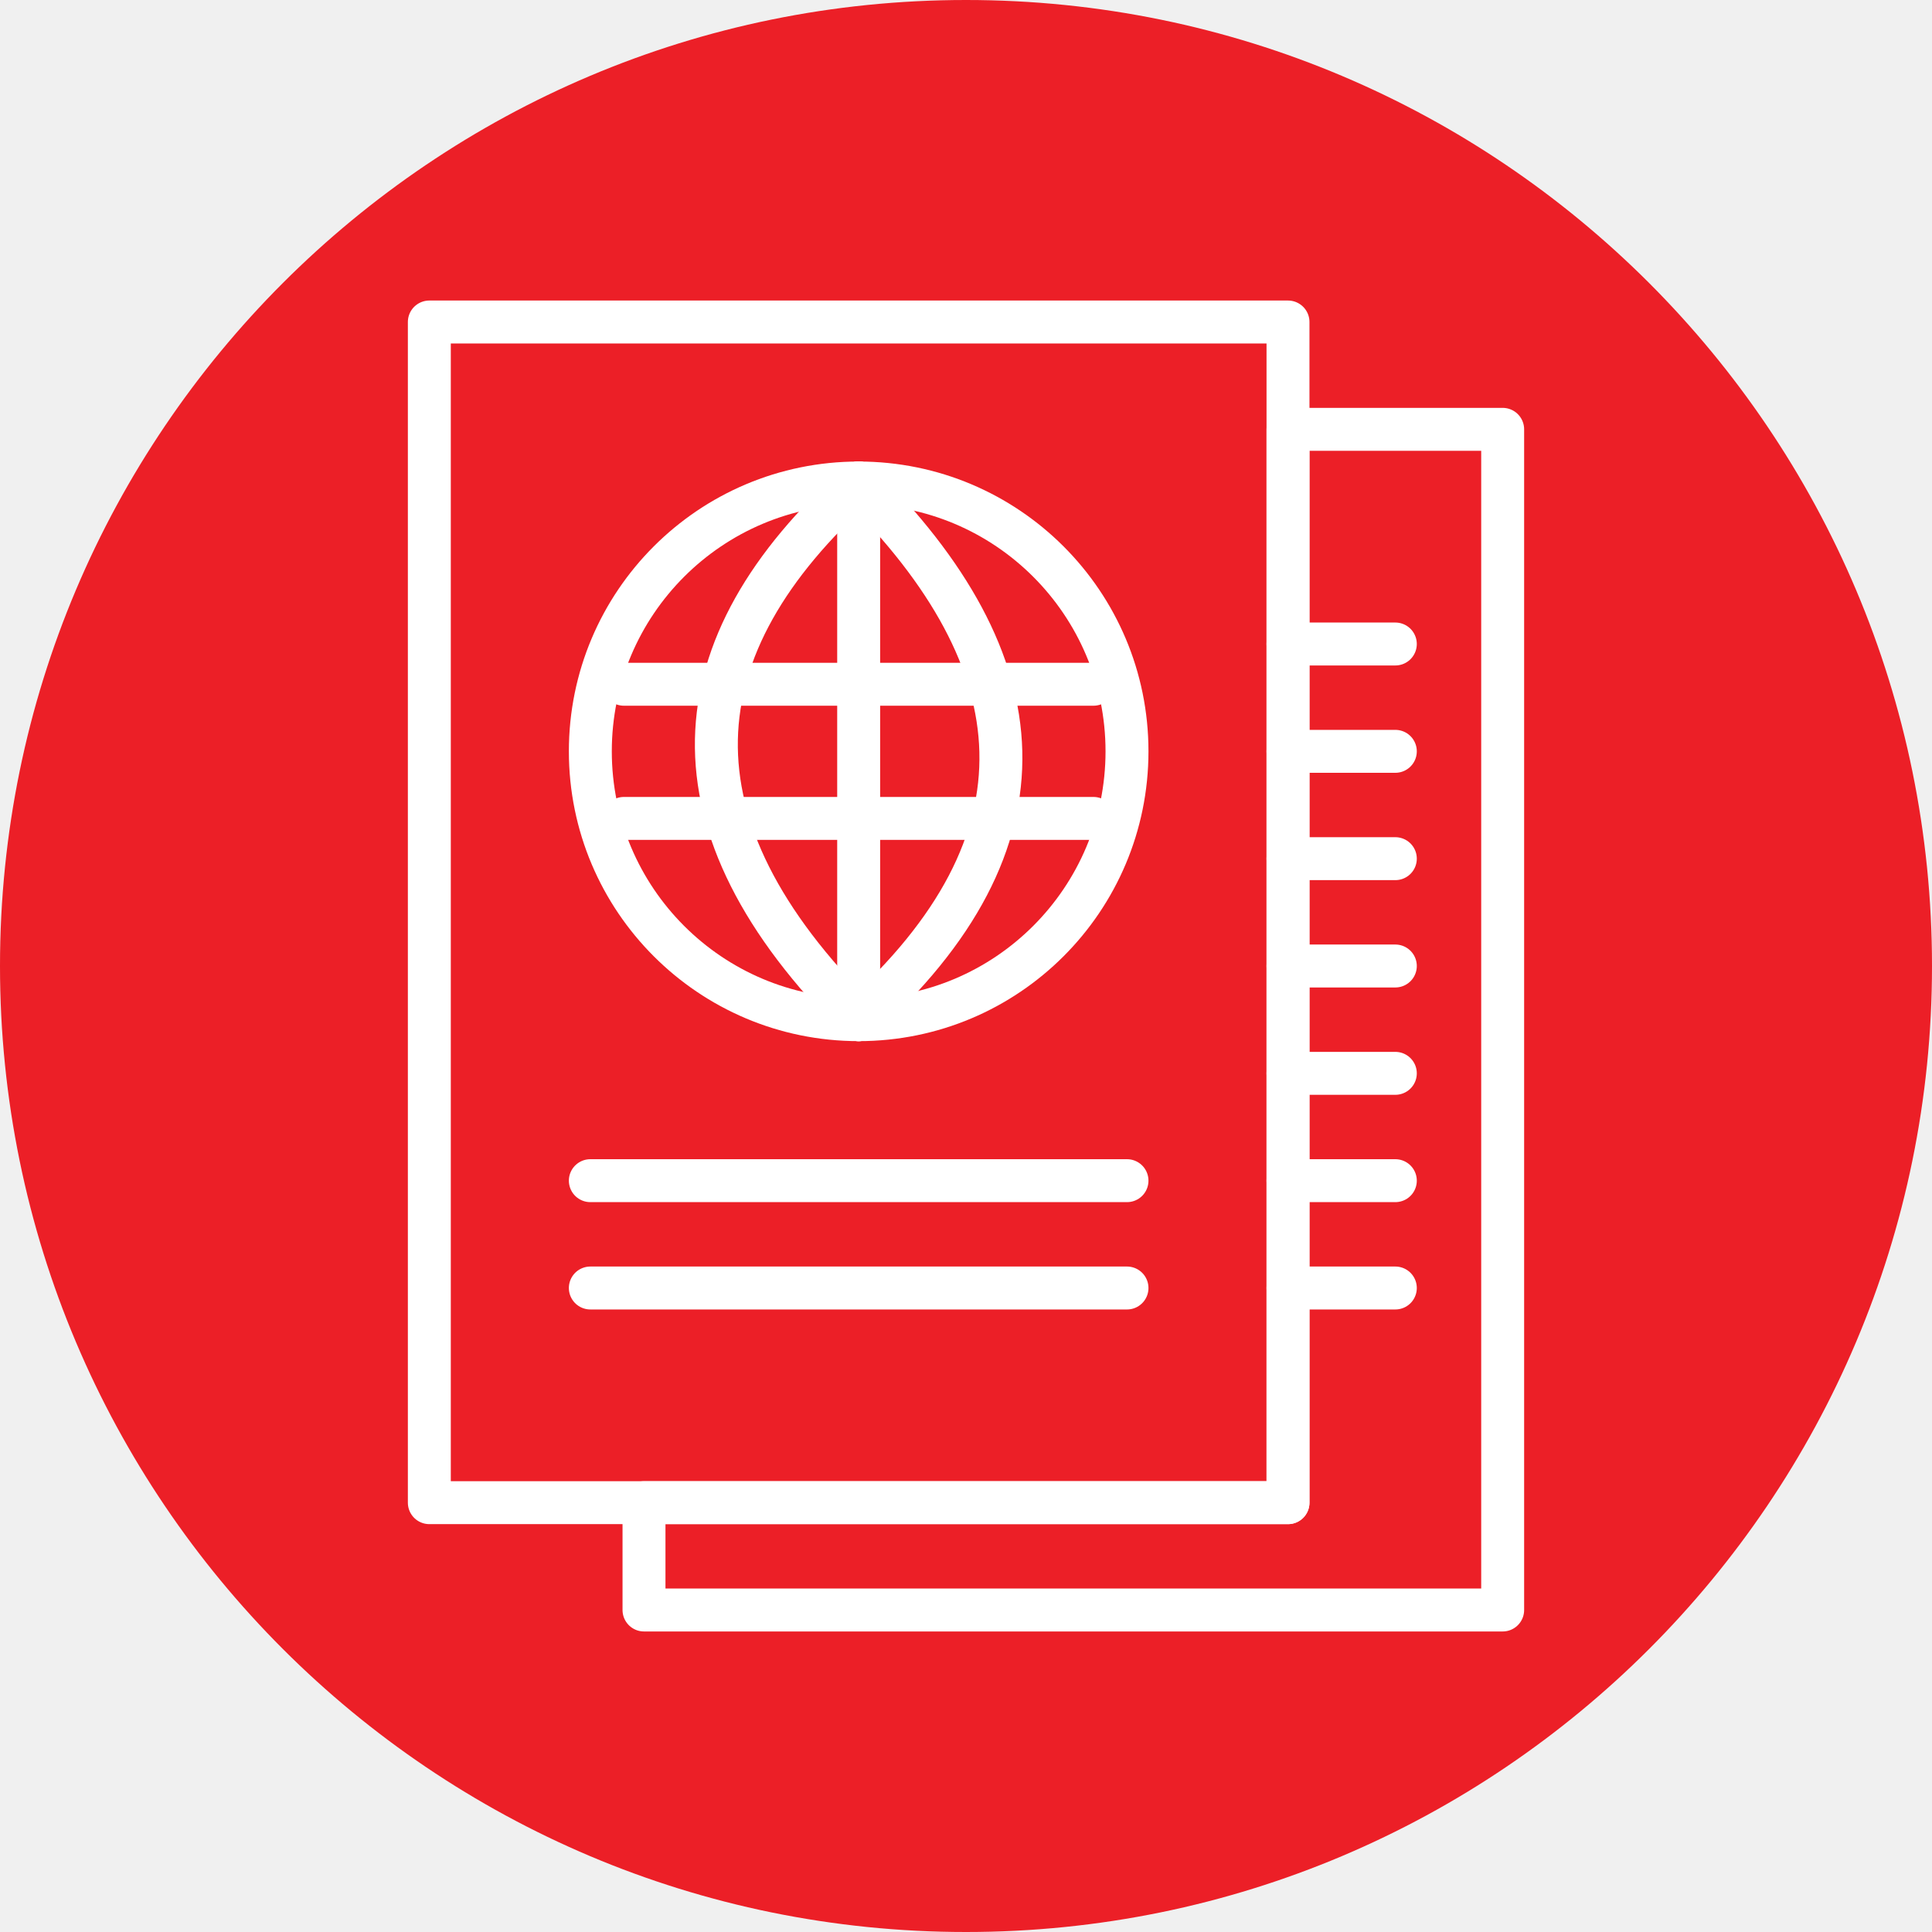
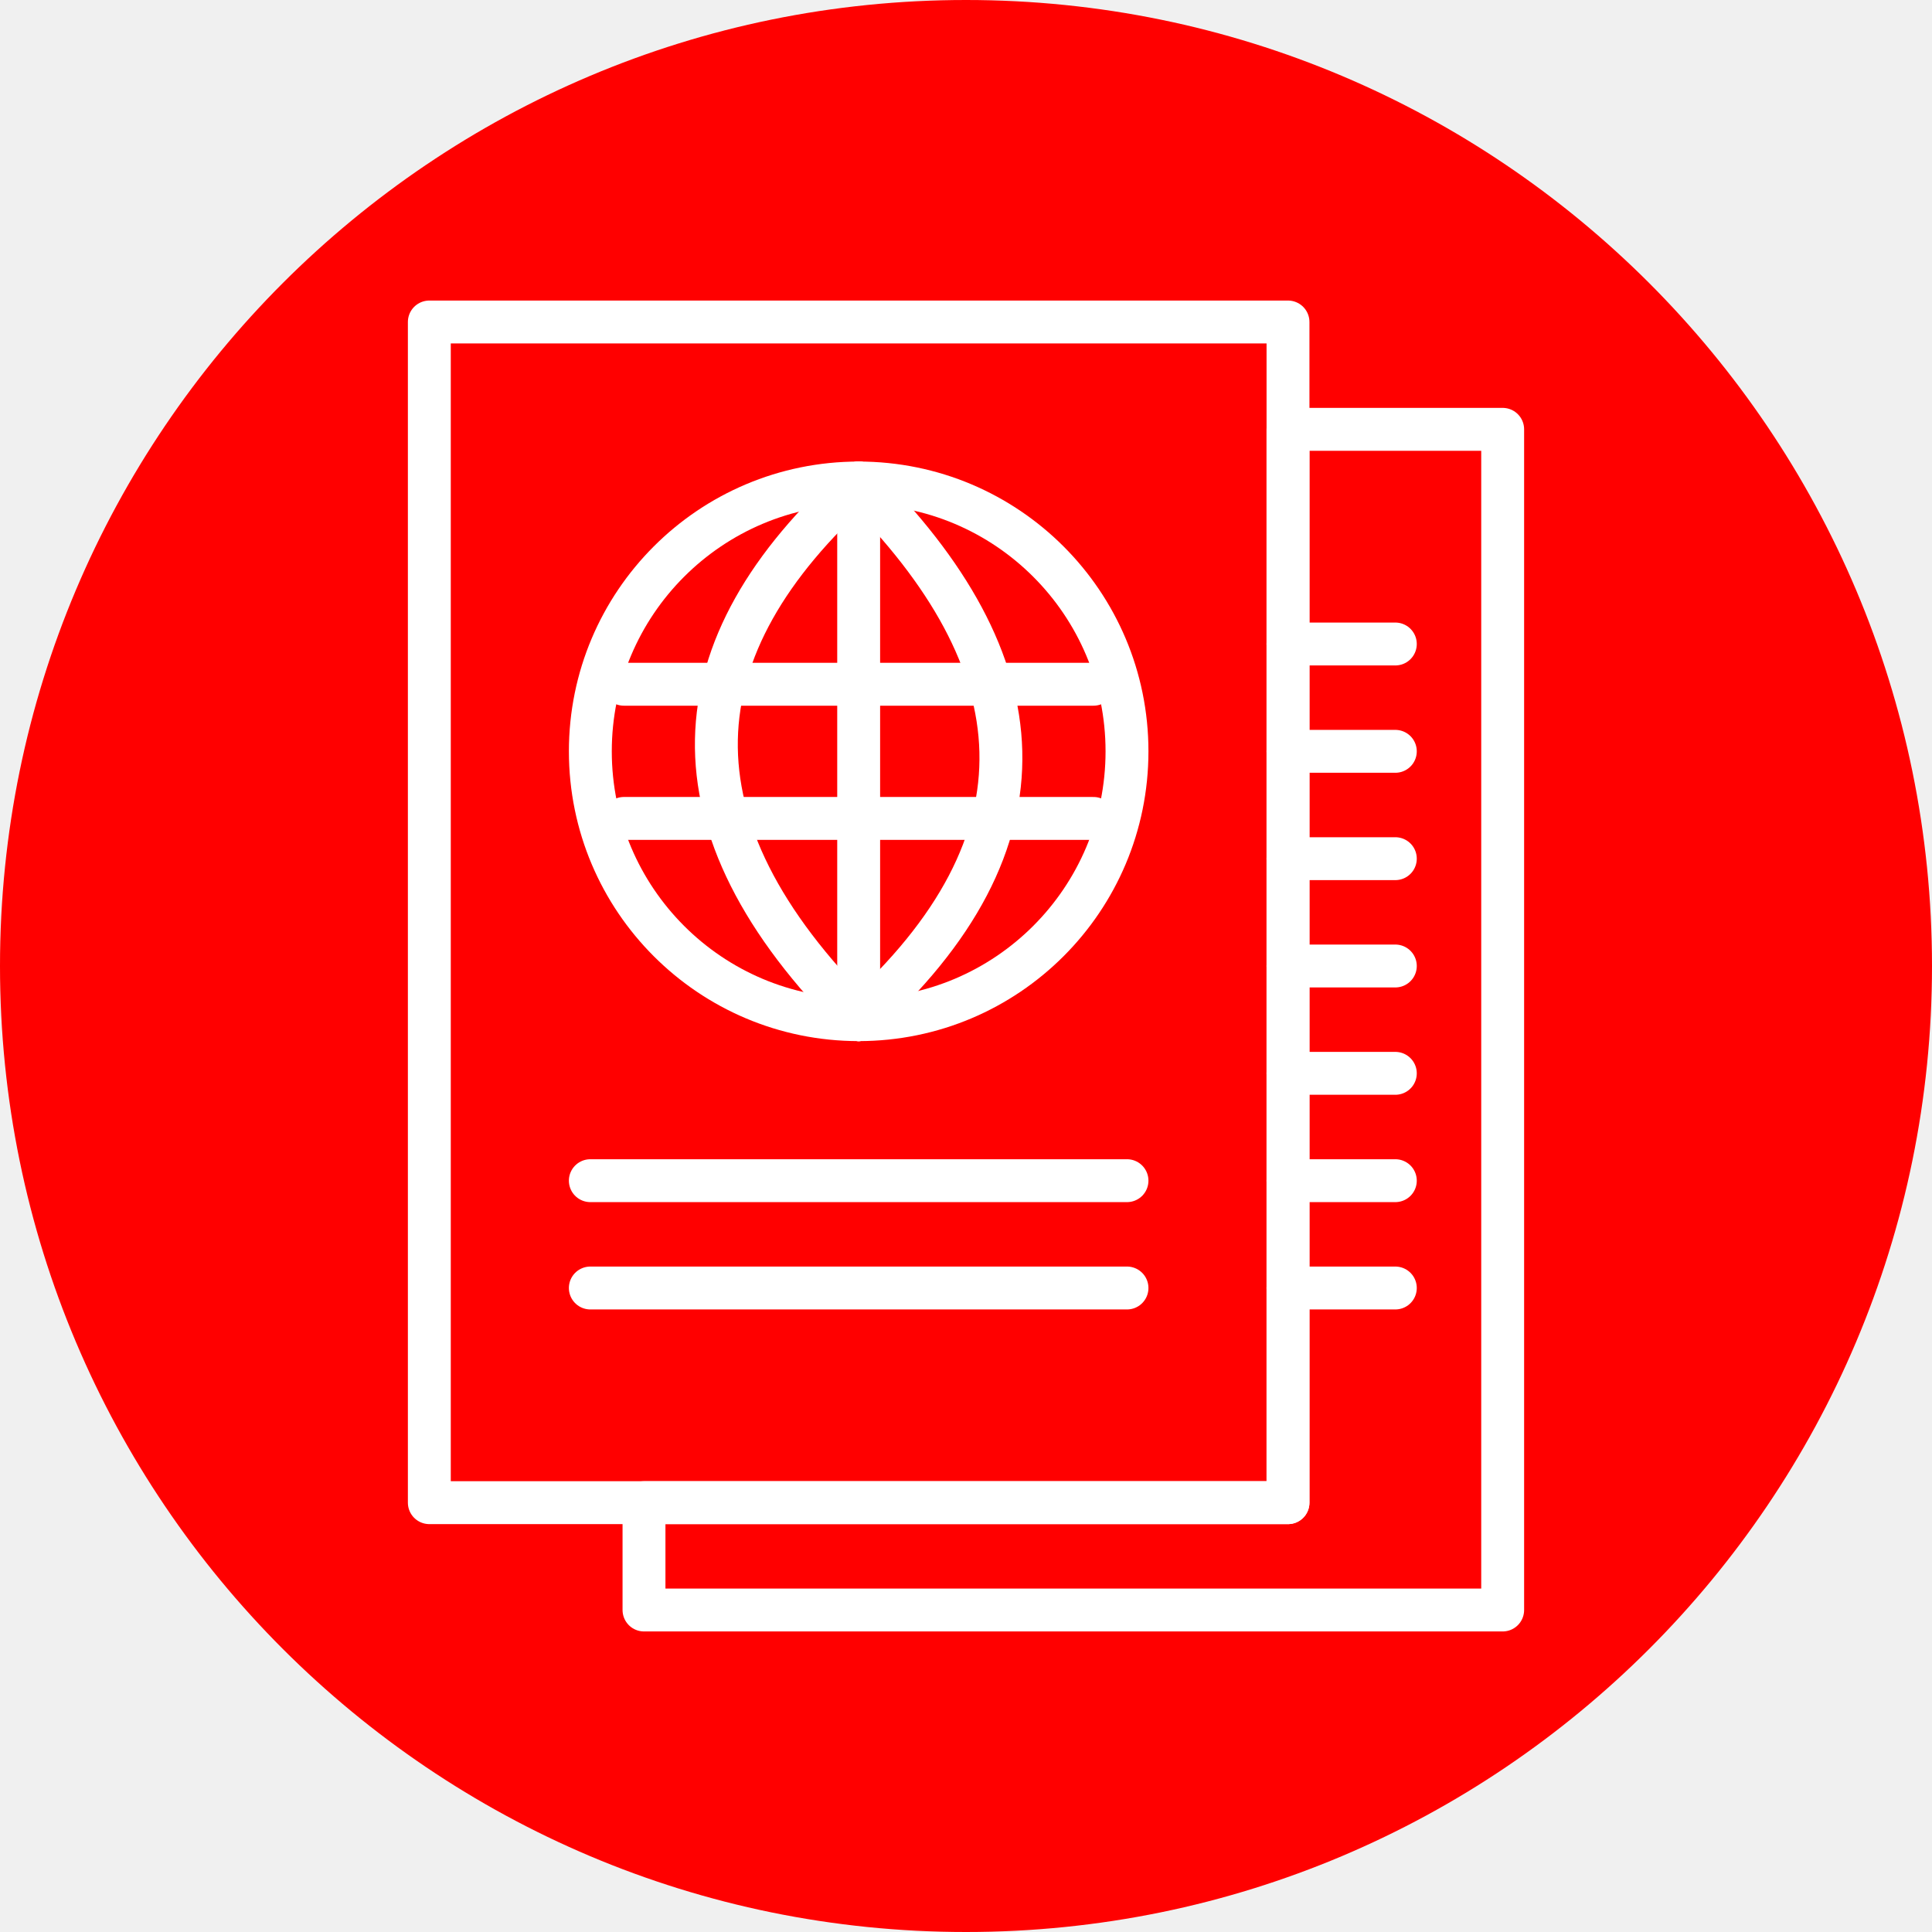
- <svg xmlns="http://www.w3.org/2000/svg" width="100%" height="100%" viewBox="0 0 36 36" version="1.1" xml:space="preserve" style="fill-rule:evenodd;clip-rule:evenodd;stroke-linecap:round;stroke-linejoin:round;stroke-miterlimit:1.5;">
-   <rect id="passport" x="0" y="0" width="36" height="36" style="fill:none;" />
+ <svg xmlns="http://www.w3.org/2000/svg" width="100%" height="100%" viewBox="0 0 150 150" version="1.1" xml:space="preserve" style="fill-rule:evenodd;clip-rule:evenodd;stroke-linecap:round;stroke-linejoin:round;stroke-miterlimit:1.5;">
+   <rect id="passport" x="0" y="0" width="150" height="150" style="fill:none;" />
  <g id="bg-white">
-     <circle cx="18" cy="18" r="18" style="fill:#ec1f27;" />
+     <circle cx="75" cy="75" r="75" style="fill:#f00;" />
  </g>
-   <path d="M28,8l0,22l-16,0l0,-2l12,0l0,-20l4,0Z" style="fill:none;stroke:#fff;stroke-width:0.8px;" />
-   <rect x="8" y="6" width="16" height="22" style="fill:none;stroke:#fff;stroke-width:0.8px;" />
-   <path d="M24,24l2,0" style="fill:none;stroke:#fff;stroke-width:0.8px;" />
-   <path d="M24,22l2,0" style="fill:none;stroke:#fff;stroke-width:0.8px;" />
-   <path d="M24,20l2,0" style="fill:none;stroke:#fff;stroke-width:0.8px;" />
-   <path d="M24,18l2,0" style="fill:none;stroke:#fff;stroke-width:0.8px;" />
-   <path d="M24,16l2,0" style="fill:none;stroke:#fff;stroke-width:0.8px;" />
-   <path d="M24,14l2,0" style="fill:none;stroke:#fff;stroke-width:0.8px;" />
-   <path d="M24,12l2,0" style="fill:none;stroke:#fff;stroke-width:0.8px;" />
-   <path d="M11,22l10,0" style="fill:none;stroke:#fff;stroke-width:0.8px;" />
-   <path d="M11,24l10,0" style="fill:none;stroke:#fff;stroke-width:0.8px;" />
-   <circle cx="16" cy="14" r="5" style="fill:none;stroke:#fff;stroke-width:0.8px;" />
-   <path d="M16,9l0,10" style="fill:none;stroke:#fff;stroke-width:0.8px;" />
-   <path d="M20.375,12.75l-8.75,0" style="fill:none;stroke:#fff;stroke-width:0.8px;" />
-   <path d="M20.375,15.25l-8.75,0" style="fill:none;stroke:#fff;stroke-width:0.8px;" />
-   <path d="M16,9c3.365,3.337 3.699,6.67 0,10" style="fill:none;stroke:#fff;stroke-width:0.8px;" />
-   <path d="M16,9c-3.403,3.05 -3.666,6.362 0,10" style="fill:none;stroke:#fff;stroke-width:0.8px;" />
+   <path d="M116.667,33.333l0,91.667l-66.667,0l0,-8.333l50,0l0,-83.334l16.667,0Z" style="fill:none;stroke:#fff;stroke-width:3.33px;" />
+   <rect x="33.333" y="25" width="66.667" height="91.667" style="fill:none;stroke:#fff;stroke-width:3.33px;" />
+   <path d="M100,100l8.333,0" style="fill:none;stroke:#fff;stroke-width:3.33px;" />
+   <path d="M100,91.667l8.333,0" style="fill:none;stroke:#fff;stroke-width:3.33px;" />
+   <path d="M100,83.333l8.333,0" style="fill:none;stroke:#fff;stroke-width:3.33px;" />
+   <path d="M100,75l8.333,0" style="fill:none;stroke:#fff;stroke-width:3.33px;" />
+   <path d="M100,66.667l8.333,0" style="fill:none;stroke:#fff;stroke-width:3.33px;" />
+   <path d="M100,58.333l8.333,0" style="fill:none;stroke:#fff;stroke-width:3.33px;" />
+   <path d="M100,50l8.333,0" style="fill:none;stroke:#fff;stroke-width:3.33px;" />
+   <path d="M45.833,91.667l41.667,0" style="fill:none;stroke:#fff;stroke-width:3.33px;" />
+   <path d="M45.833,100l41.667,0" style="fill:none;stroke:#fff;stroke-width:3.33px;" />
+   <circle cx="66.667" cy="58.333" r="20.833" style="fill:none;stroke:#fff;stroke-width:3.33px;" />
+   <path d="M66.667,37.5l0,41.667" style="fill:none;stroke:#fff;stroke-width:3.33px;" />
+   <path d="M84.896,53.125l-36.459,0" style="fill:none;stroke:#fff;stroke-width:3.33px;" />
+   <path d="M84.896,63.542l-36.459,0" style="fill:none;stroke:#fff;stroke-width:3.33px;" />
+   <path d="M66.667,37.5c14.02,13.902 15.414,27.793 0,41.667" style="fill:none;stroke:#fff;stroke-width:3.33px;" />
+   <path d="M66.667,37.5c-14.181,12.708 -15.274,26.506 0,41.667" style="fill:none;stroke:#fff;stroke-width:3.33px;" />
</svg>
